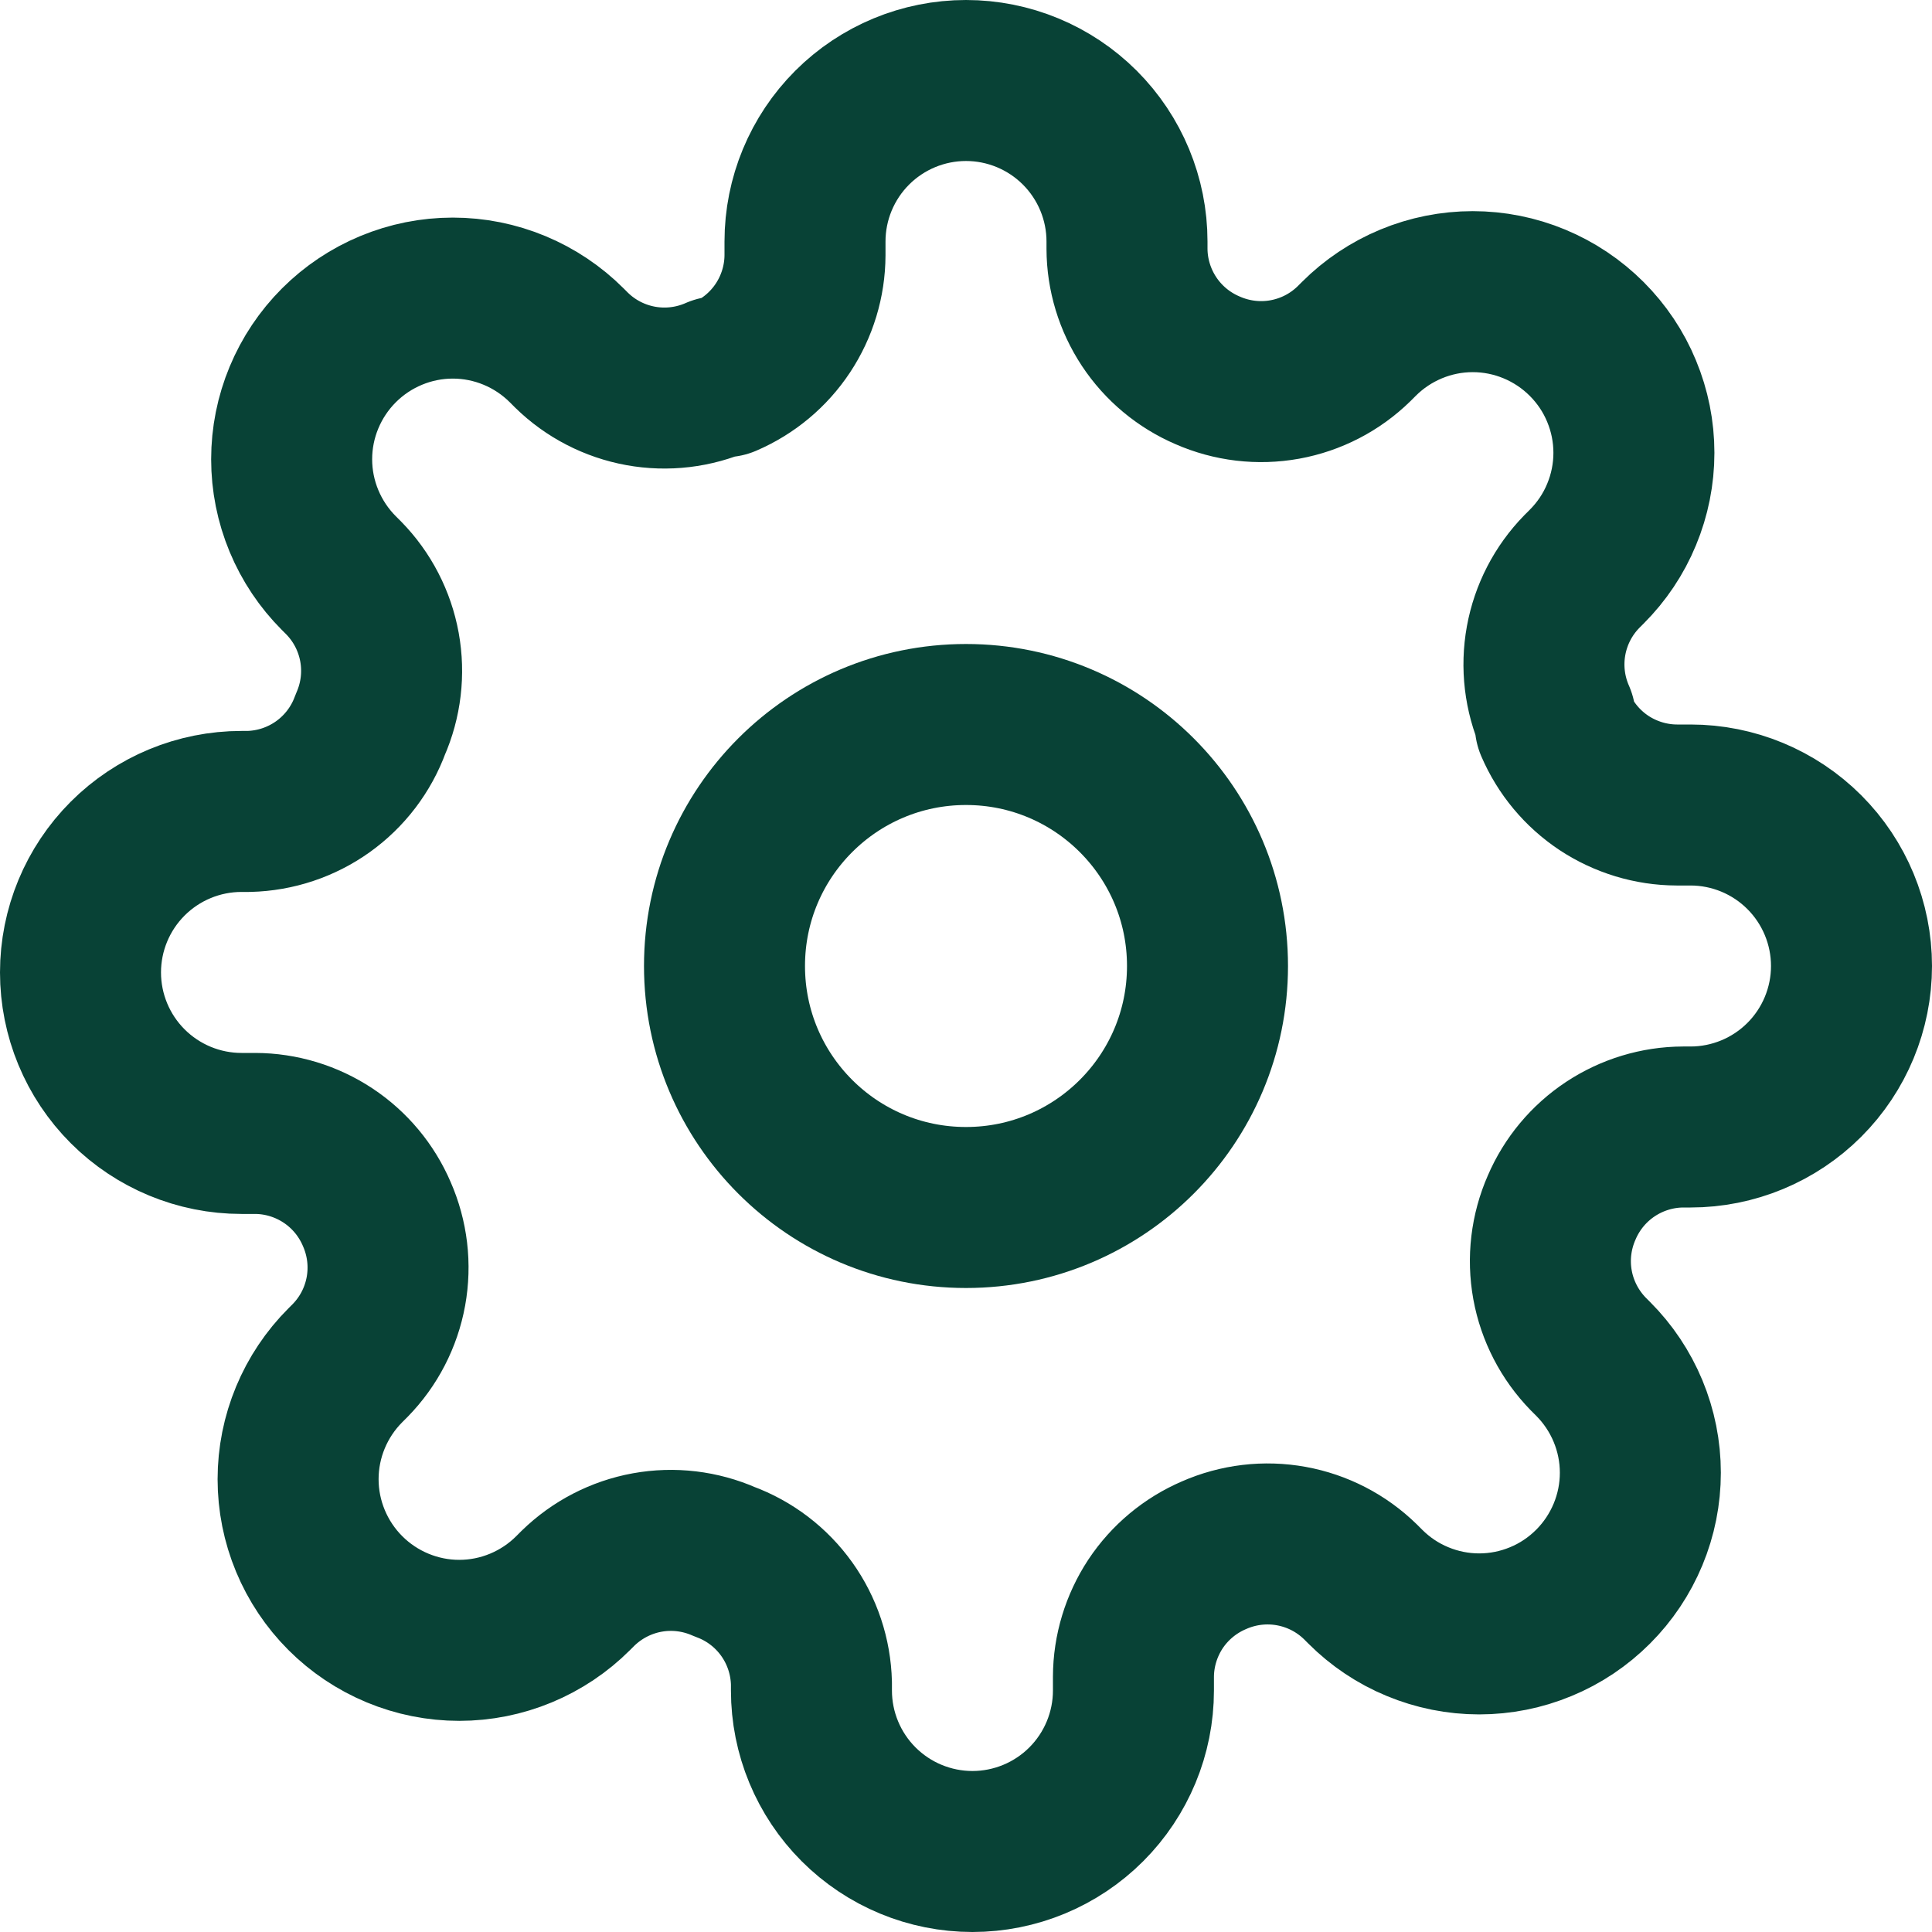
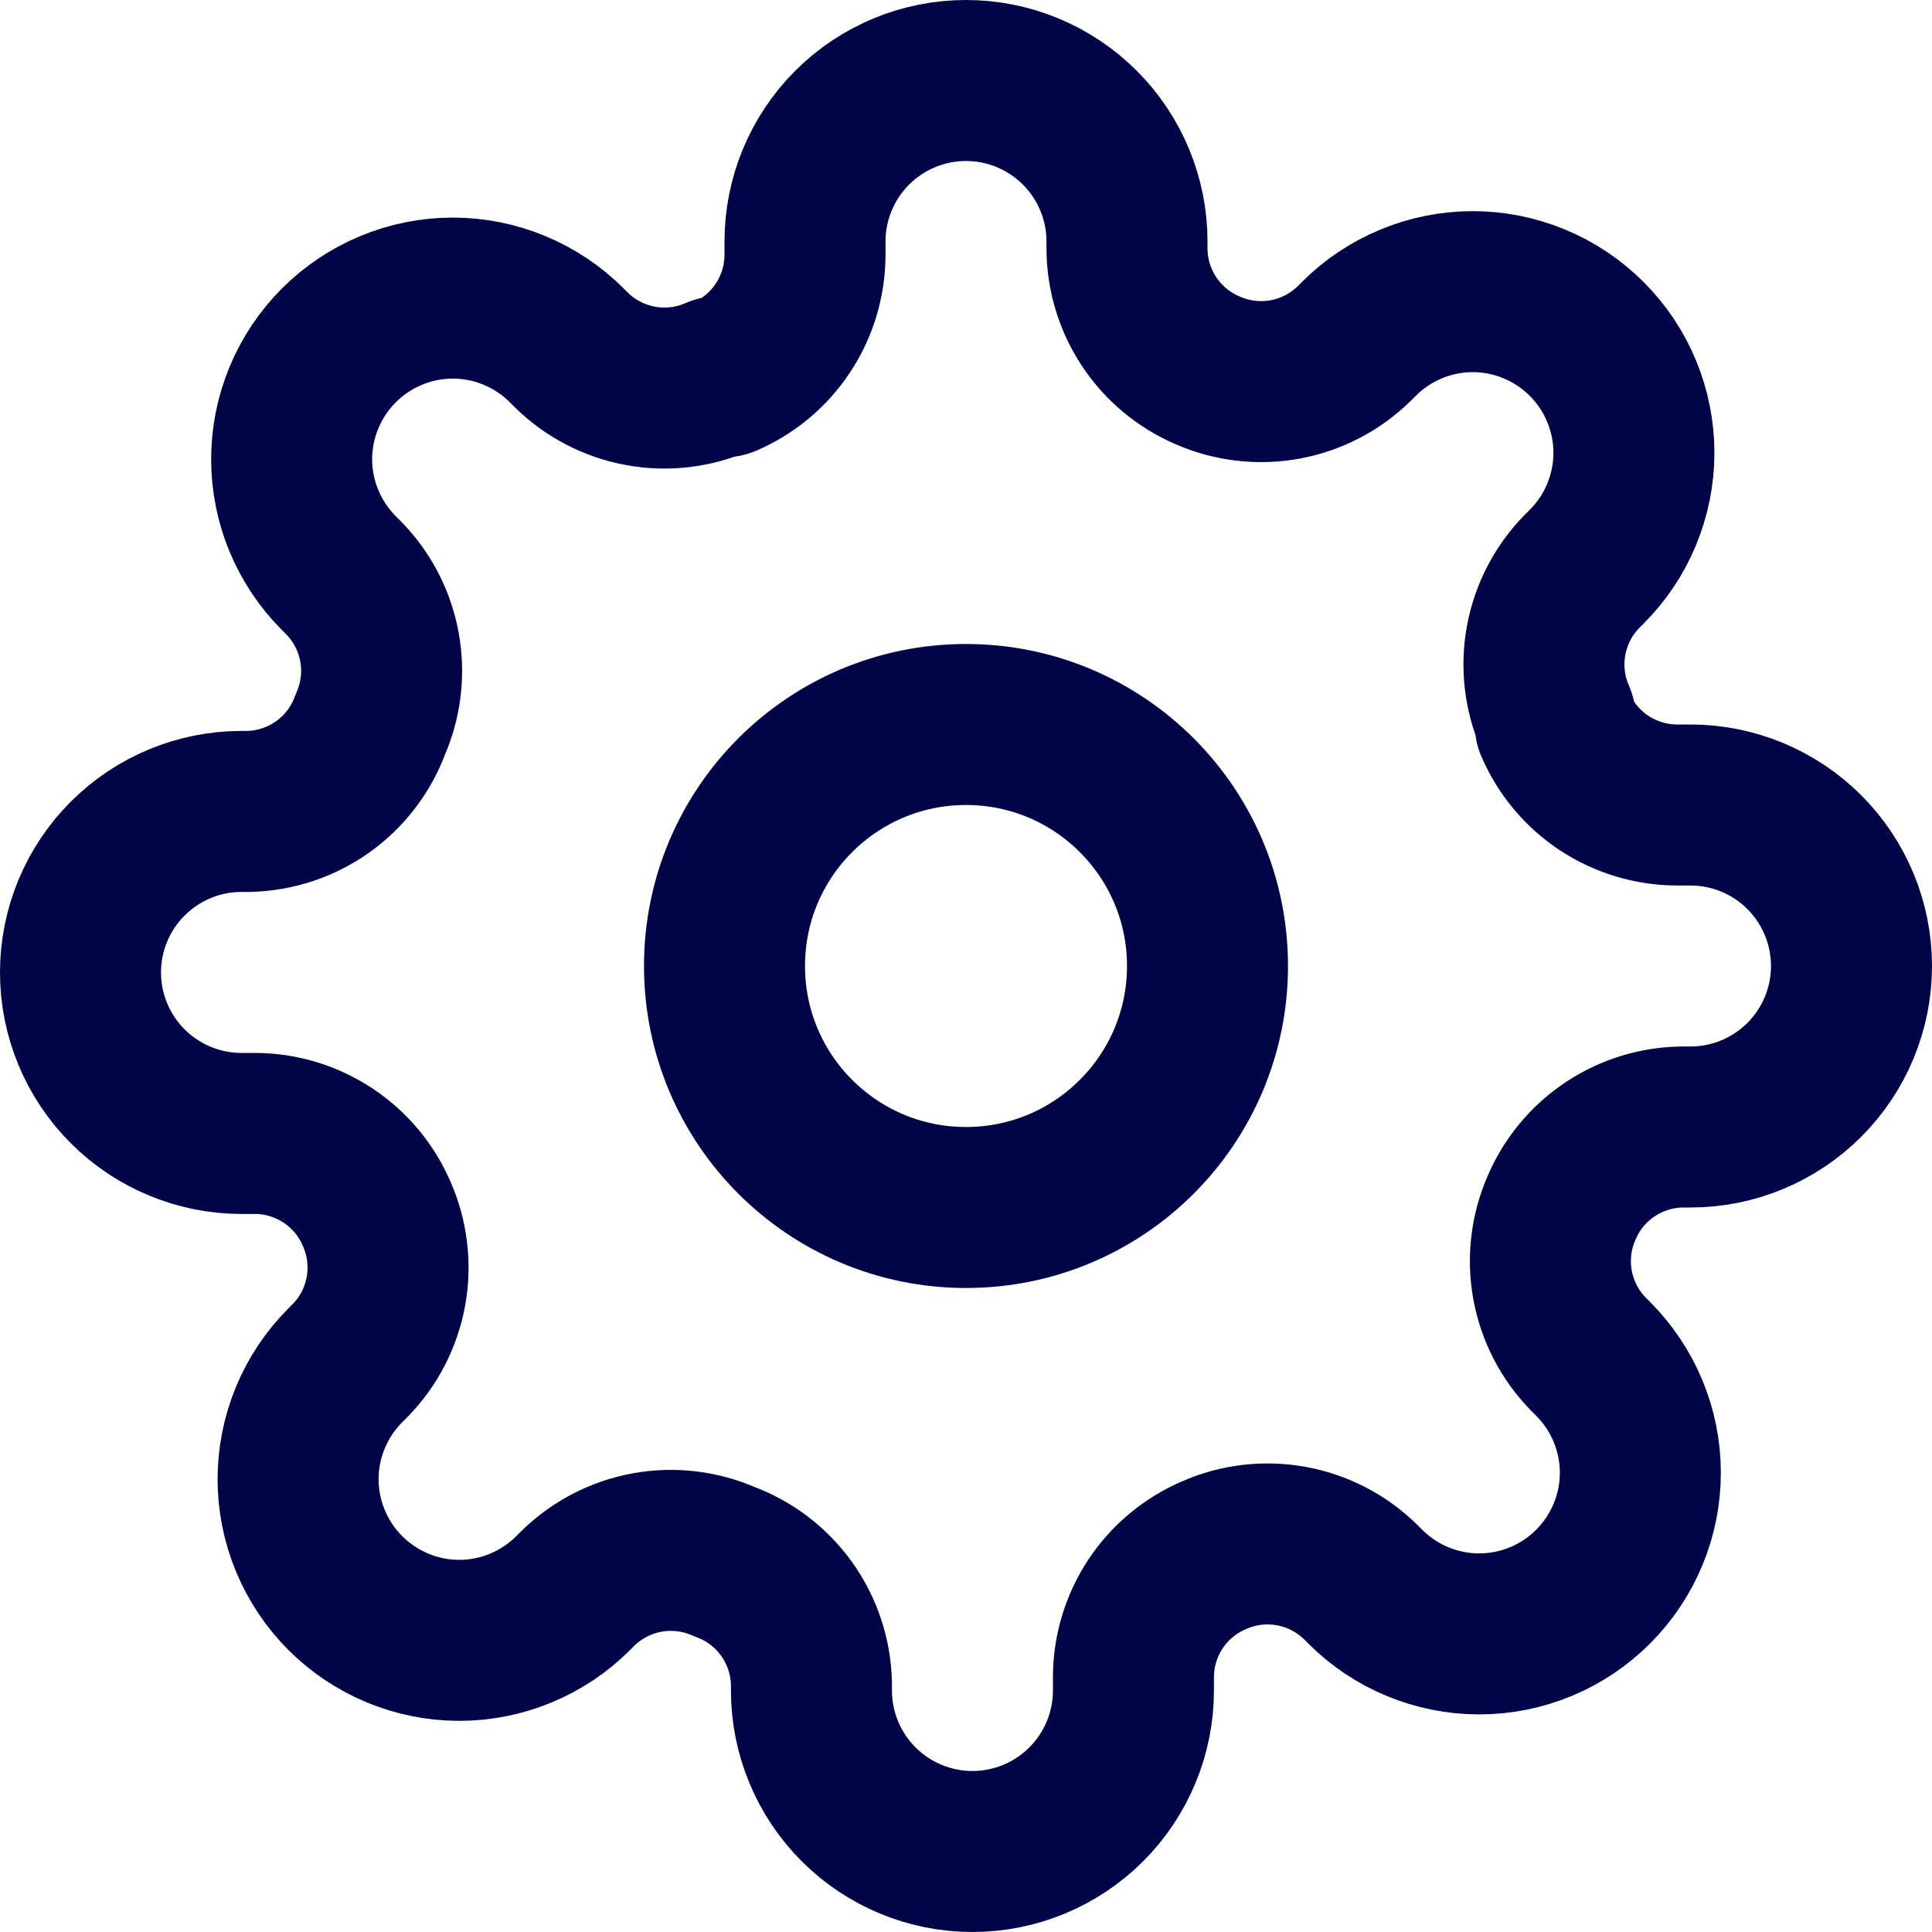
<svg xmlns="http://www.w3.org/2000/svg" width="24" height="24" viewBox="0 0 24 24" fill="none">
-   <path d="M12 15C13.657 15 15 13.657 15 12C15 10.343 13.657 9 12 9C10.343 9 9 10.343 9 12C9 13.657 10.343 15 12 15Z" stroke="#084236" stroke-width="2" stroke-linecap="round" stroke-linejoin="round" />
-   <path d="M19.4 15C19.267 15.302 19.227 15.636 19.286 15.961C19.345 16.285 19.5 16.584 19.73 16.82L19.79 16.88C19.976 17.066 20.123 17.286 20.224 17.529C20.325 17.772 20.377 18.032 20.377 18.295C20.377 18.558 20.325 18.818 20.224 19.061C20.123 19.304 19.976 19.524 19.79 19.71C19.604 19.896 19.384 20.044 19.141 20.144C18.898 20.245 18.638 20.297 18.375 20.297C18.112 20.297 17.852 20.245 17.609 20.144C17.366 20.044 17.146 19.896 16.96 19.71L16.9 19.65C16.664 19.419 16.365 19.265 16.041 19.206C15.716 19.147 15.382 19.187 15.08 19.32C14.784 19.447 14.532 19.657 14.354 19.925C14.177 20.194 14.081 20.508 14.08 20.83V21C14.08 21.53 13.869 22.039 13.494 22.414C13.119 22.789 12.61 23 12.08 23C11.55 23 11.041 22.789 10.666 22.414C10.291 22.039 10.08 21.53 10.08 21V20.91C10.072 20.579 9.965 20.258 9.773 19.989C9.58 19.719 9.311 19.514 9 19.4C8.698 19.267 8.364 19.227 8.039 19.286C7.715 19.345 7.416 19.5 7.18 19.73L7.12 19.79C6.934 19.976 6.714 20.123 6.471 20.224C6.228 20.325 5.968 20.377 5.705 20.377C5.442 20.377 5.182 20.325 4.939 20.224C4.696 20.123 4.476 19.976 4.29 19.79C4.104 19.604 3.957 19.384 3.856 19.141C3.755 18.898 3.703 18.638 3.703 18.375C3.703 18.112 3.755 17.852 3.856 17.609C3.957 17.366 4.104 17.146 4.29 16.96L4.35 16.9C4.581 16.664 4.735 16.365 4.794 16.041C4.853 15.716 4.813 15.382 4.68 15.08C4.553 14.784 4.343 14.532 4.074 14.354C3.806 14.177 3.492 14.081 3.17 14.08H3C2.47 14.08 1.961 13.869 1.586 13.494C1.211 13.119 1 12.61 1 12.08C1 11.55 1.211 11.041 1.586 10.666C1.961 10.291 2.47 10.08 3 10.08H3.09C3.421 10.072 3.742 9.965 4.011 9.773C4.281 9.58 4.486 9.311 4.6 9C4.733 8.698 4.773 8.364 4.714 8.039C4.655 7.715 4.501 7.416 4.27 7.18L4.21 7.12C4.024 6.934 3.877 6.714 3.776 6.471C3.675 6.228 3.623 5.968 3.623 5.705C3.623 5.442 3.675 5.182 3.776 4.939C3.877 4.696 4.024 4.476 4.21 4.29C4.396 4.104 4.616 3.957 4.859 3.856C5.102 3.755 5.362 3.703 5.625 3.703C5.888 3.703 6.148 3.755 6.391 3.856C6.634 3.957 6.854 4.104 7.04 4.29L7.1 4.35C7.336 4.581 7.635 4.735 7.959 4.794C8.284 4.853 8.618 4.813 8.92 4.68H9C9.296 4.553 9.548 4.343 9.726 4.074C9.903 3.806 9.999 3.492 10 3.17V3C10 2.47 10.211 1.961 10.586 1.586C10.961 1.211 11.47 1 12 1C12.53 1 13.039 1.211 13.414 1.586C13.789 1.961 14 2.47 14 3V3.09C14.001 3.412 14.097 3.726 14.274 3.994C14.452 4.263 14.704 4.473 15 4.6C15.302 4.733 15.636 4.773 15.961 4.714C16.285 4.655 16.584 4.501 16.82 4.27L16.88 4.21C17.066 4.024 17.286 3.877 17.529 3.776C17.772 3.675 18.032 3.623 18.295 3.623C18.558 3.623 18.818 3.675 19.061 3.776C19.304 3.877 19.524 4.024 19.71 4.21C19.896 4.396 20.044 4.616 20.144 4.859C20.245 5.102 20.297 5.362 20.297 5.625C20.297 5.888 20.245 6.148 20.144 6.391C20.044 6.634 19.896 6.854 19.71 7.04L19.65 7.1C19.419 7.336 19.265 7.635 19.206 7.959C19.147 8.284 19.187 8.618 19.32 8.92V9C19.447 9.296 19.657 9.548 19.925 9.726C20.194 9.903 20.508 9.999 20.83 10H21C21.53 10 22.039 10.211 22.414 10.586C22.789 10.961 23 11.47 23 12C23 12.53 22.789 13.039 22.414 13.414C22.039 13.789 21.53 14 21 14H20.91C20.588 14.001 20.274 14.097 20.006 14.274C19.737 14.452 19.527 14.704 19.4 15V15Z" stroke="#084236" stroke-width="2" stroke-linecap="round" stroke-linejoin="round" />
+   <path d="M12 15C13.657 15 15 13.657 15 12C15 10.343 13.657 9 12 9C10.343 9 9 10.343 9 12C9 13.657 10.343 15 12 15Z" stroke="#000547" stroke-width="2" stroke-linecap="round" stroke-linejoin="round" />
+   <path d="M19.4 15C19.267 15.302 19.227 15.636 19.286 15.961C19.345 16.285 19.5 16.584 19.73 16.82L19.79 16.88C19.976 17.066 20.123 17.286 20.224 17.529C20.325 17.772 20.377 18.032 20.377 18.295C20.377 18.558 20.325 18.818 20.224 19.061C20.123 19.304 19.976 19.524 19.79 19.71C19.604 19.896 19.384 20.044 19.141 20.144C18.898 20.245 18.638 20.297 18.375 20.297C18.112 20.297 17.852 20.245 17.609 20.144C17.366 20.044 17.146 19.896 16.96 19.71L16.9 19.65C16.664 19.419 16.365 19.265 16.041 19.206C15.716 19.147 15.382 19.187 15.08 19.32C14.784 19.447 14.532 19.657 14.354 19.925C14.177 20.194 14.081 20.508 14.08 20.83V21C14.08 21.53 13.869 22.039 13.494 22.414C13.119 22.789 12.61 23 12.08 23C11.55 23 11.041 22.789 10.666 22.414C10.291 22.039 10.08 21.53 10.08 21V20.91C10.072 20.579 9.965 20.258 9.773 19.989C9.58 19.719 9.311 19.514 9 19.4C8.698 19.267 8.364 19.227 8.039 19.286C7.715 19.345 7.416 19.5 7.18 19.73L7.12 19.79C6.934 19.976 6.714 20.123 6.471 20.224C6.228 20.325 5.968 20.377 5.705 20.377C5.442 20.377 5.182 20.325 4.939 20.224C4.696 20.123 4.476 19.976 4.29 19.79C4.104 19.604 3.957 19.384 3.856 19.141C3.755 18.898 3.703 18.638 3.703 18.375C3.703 18.112 3.755 17.852 3.856 17.609C3.957 17.366 4.104 17.146 4.29 16.96L4.35 16.9C4.581 16.664 4.735 16.365 4.794 16.041C4.853 15.716 4.813 15.382 4.68 15.08C4.553 14.784 4.343 14.532 4.074 14.354C3.806 14.177 3.492 14.081 3.17 14.08H3C2.47 14.08 1.961 13.869 1.586 13.494C1.211 13.119 1 12.61 1 12.08C1 11.55 1.211 11.041 1.586 10.666C1.961 10.291 2.47 10.08 3 10.08H3.09C3.421 10.072 3.742 9.965 4.011 9.773C4.281 9.58 4.486 9.311 4.6 9C4.733 8.698 4.773 8.364 4.714 8.039C4.655 7.715 4.501 7.416 4.27 7.18L4.21 7.12C4.024 6.934 3.877 6.714 3.776 6.471C3.675 6.228 3.623 5.968 3.623 5.705C3.623 5.442 3.675 5.182 3.776 4.939C3.877 4.696 4.024 4.476 4.21 4.29C4.396 4.104 4.616 3.957 4.859 3.856C5.102 3.755 5.362 3.703 5.625 3.703C5.888 3.703 6.148 3.755 6.391 3.856C6.634 3.957 6.854 4.104 7.04 4.29L7.1 4.35C7.336 4.581 7.635 4.735 7.959 4.794C8.284 4.853 8.618 4.813 8.92 4.68H9C9.296 4.553 9.548 4.343 9.726 4.074C9.903 3.806 9.999 3.492 10 3.17V3C10 2.47 10.211 1.961 10.586 1.586C10.961 1.211 11.47 1 12 1C12.53 1 13.039 1.211 13.414 1.586C13.789 1.961 14 2.47 14 3V3.09C14.001 3.412 14.097 3.726 14.274 3.994C14.452 4.263 14.704 4.473 15 4.6C15.302 4.733 15.636 4.773 15.961 4.714C16.285 4.655 16.584 4.501 16.82 4.27L16.88 4.21C17.066 4.024 17.286 3.877 17.529 3.776C17.772 3.675 18.032 3.623 18.295 3.623C18.558 3.623 18.818 3.675 19.061 3.776C19.304 3.877 19.524 4.024 19.71 4.21C19.896 4.396 20.044 4.616 20.144 4.859C20.245 5.102 20.297 5.362 20.297 5.625C20.297 5.888 20.245 6.148 20.144 6.391C20.044 6.634 19.896 6.854 19.71 7.04L19.65 7.1C19.419 7.336 19.265 7.635 19.206 7.959C19.147 8.284 19.187 8.618 19.32 8.92V9C19.447 9.296 19.657 9.548 19.925 9.726C20.194 9.903 20.508 9.999 20.83 10H21C21.53 10 22.039 10.211 22.414 10.586C22.789 10.961 23 11.47 23 12C23 12.53 22.789 13.039 22.414 13.414C22.039 13.789 21.53 14 21 14H20.91C20.588 14.001 20.274 14.097 20.006 14.274C19.737 14.452 19.527 14.704 19.4 15V15Z" stroke="#000547" stroke-width="2" stroke-linecap="round" stroke-linejoin="round" />
</svg>
